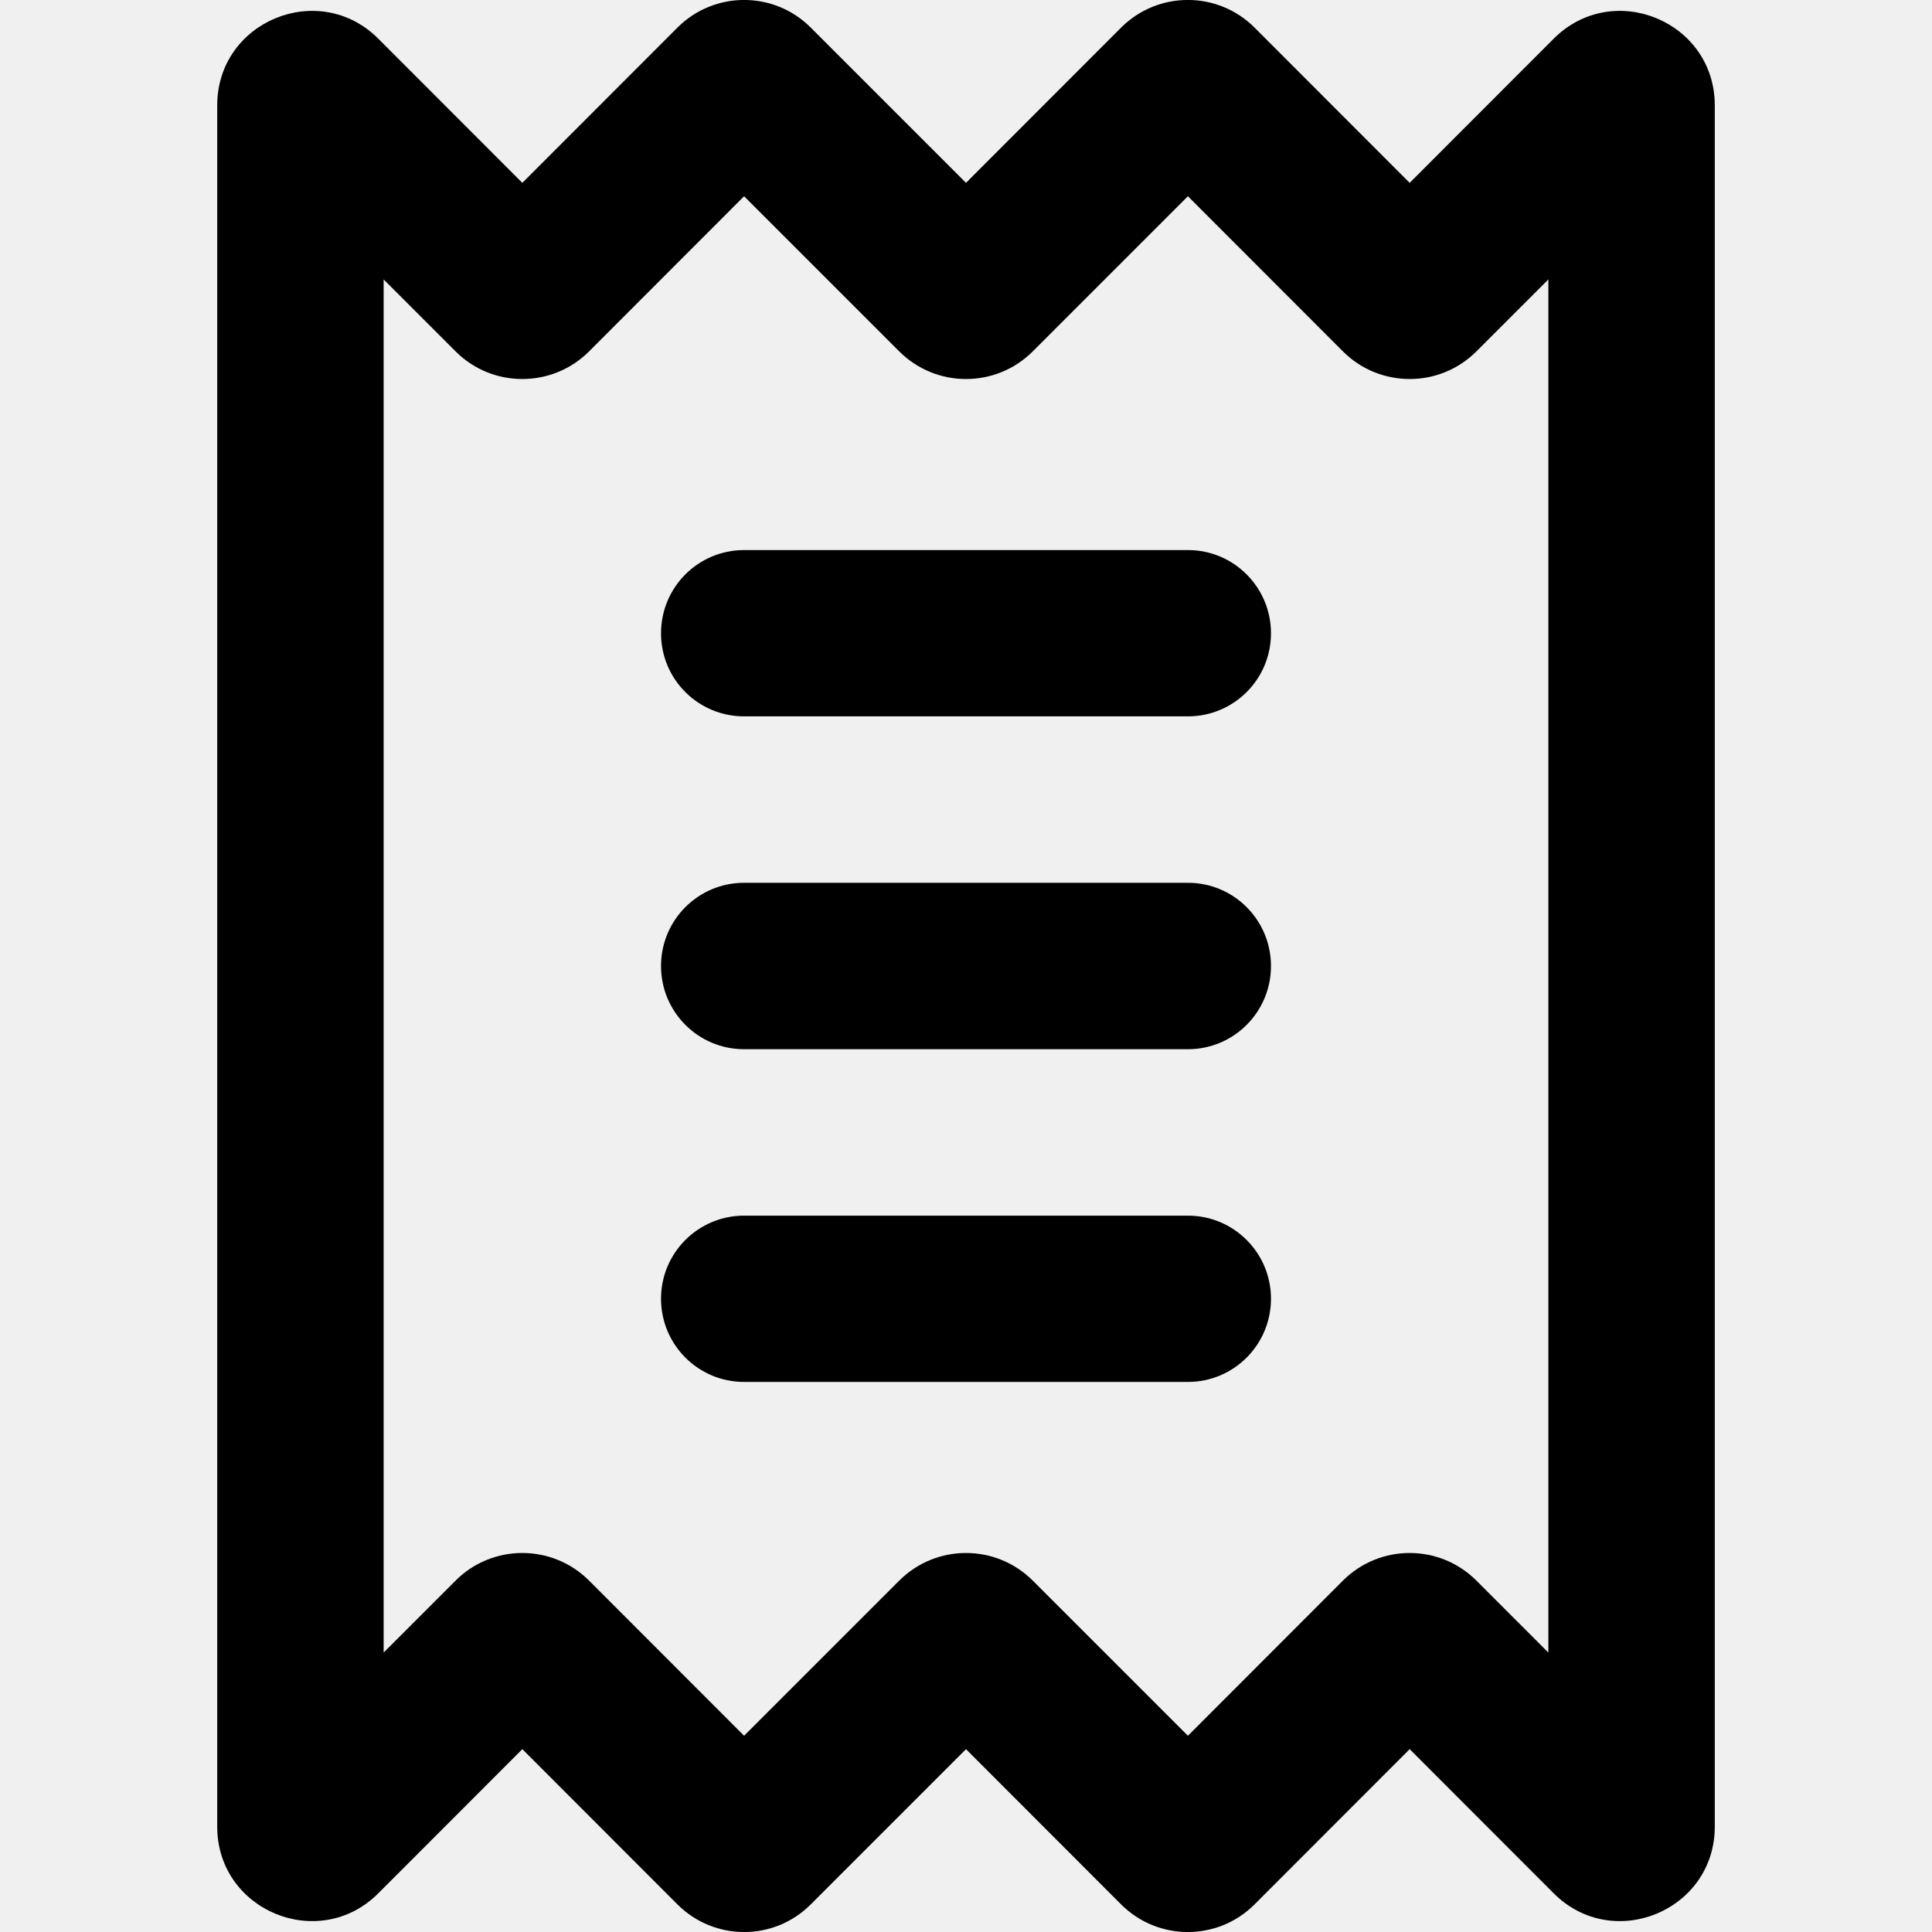
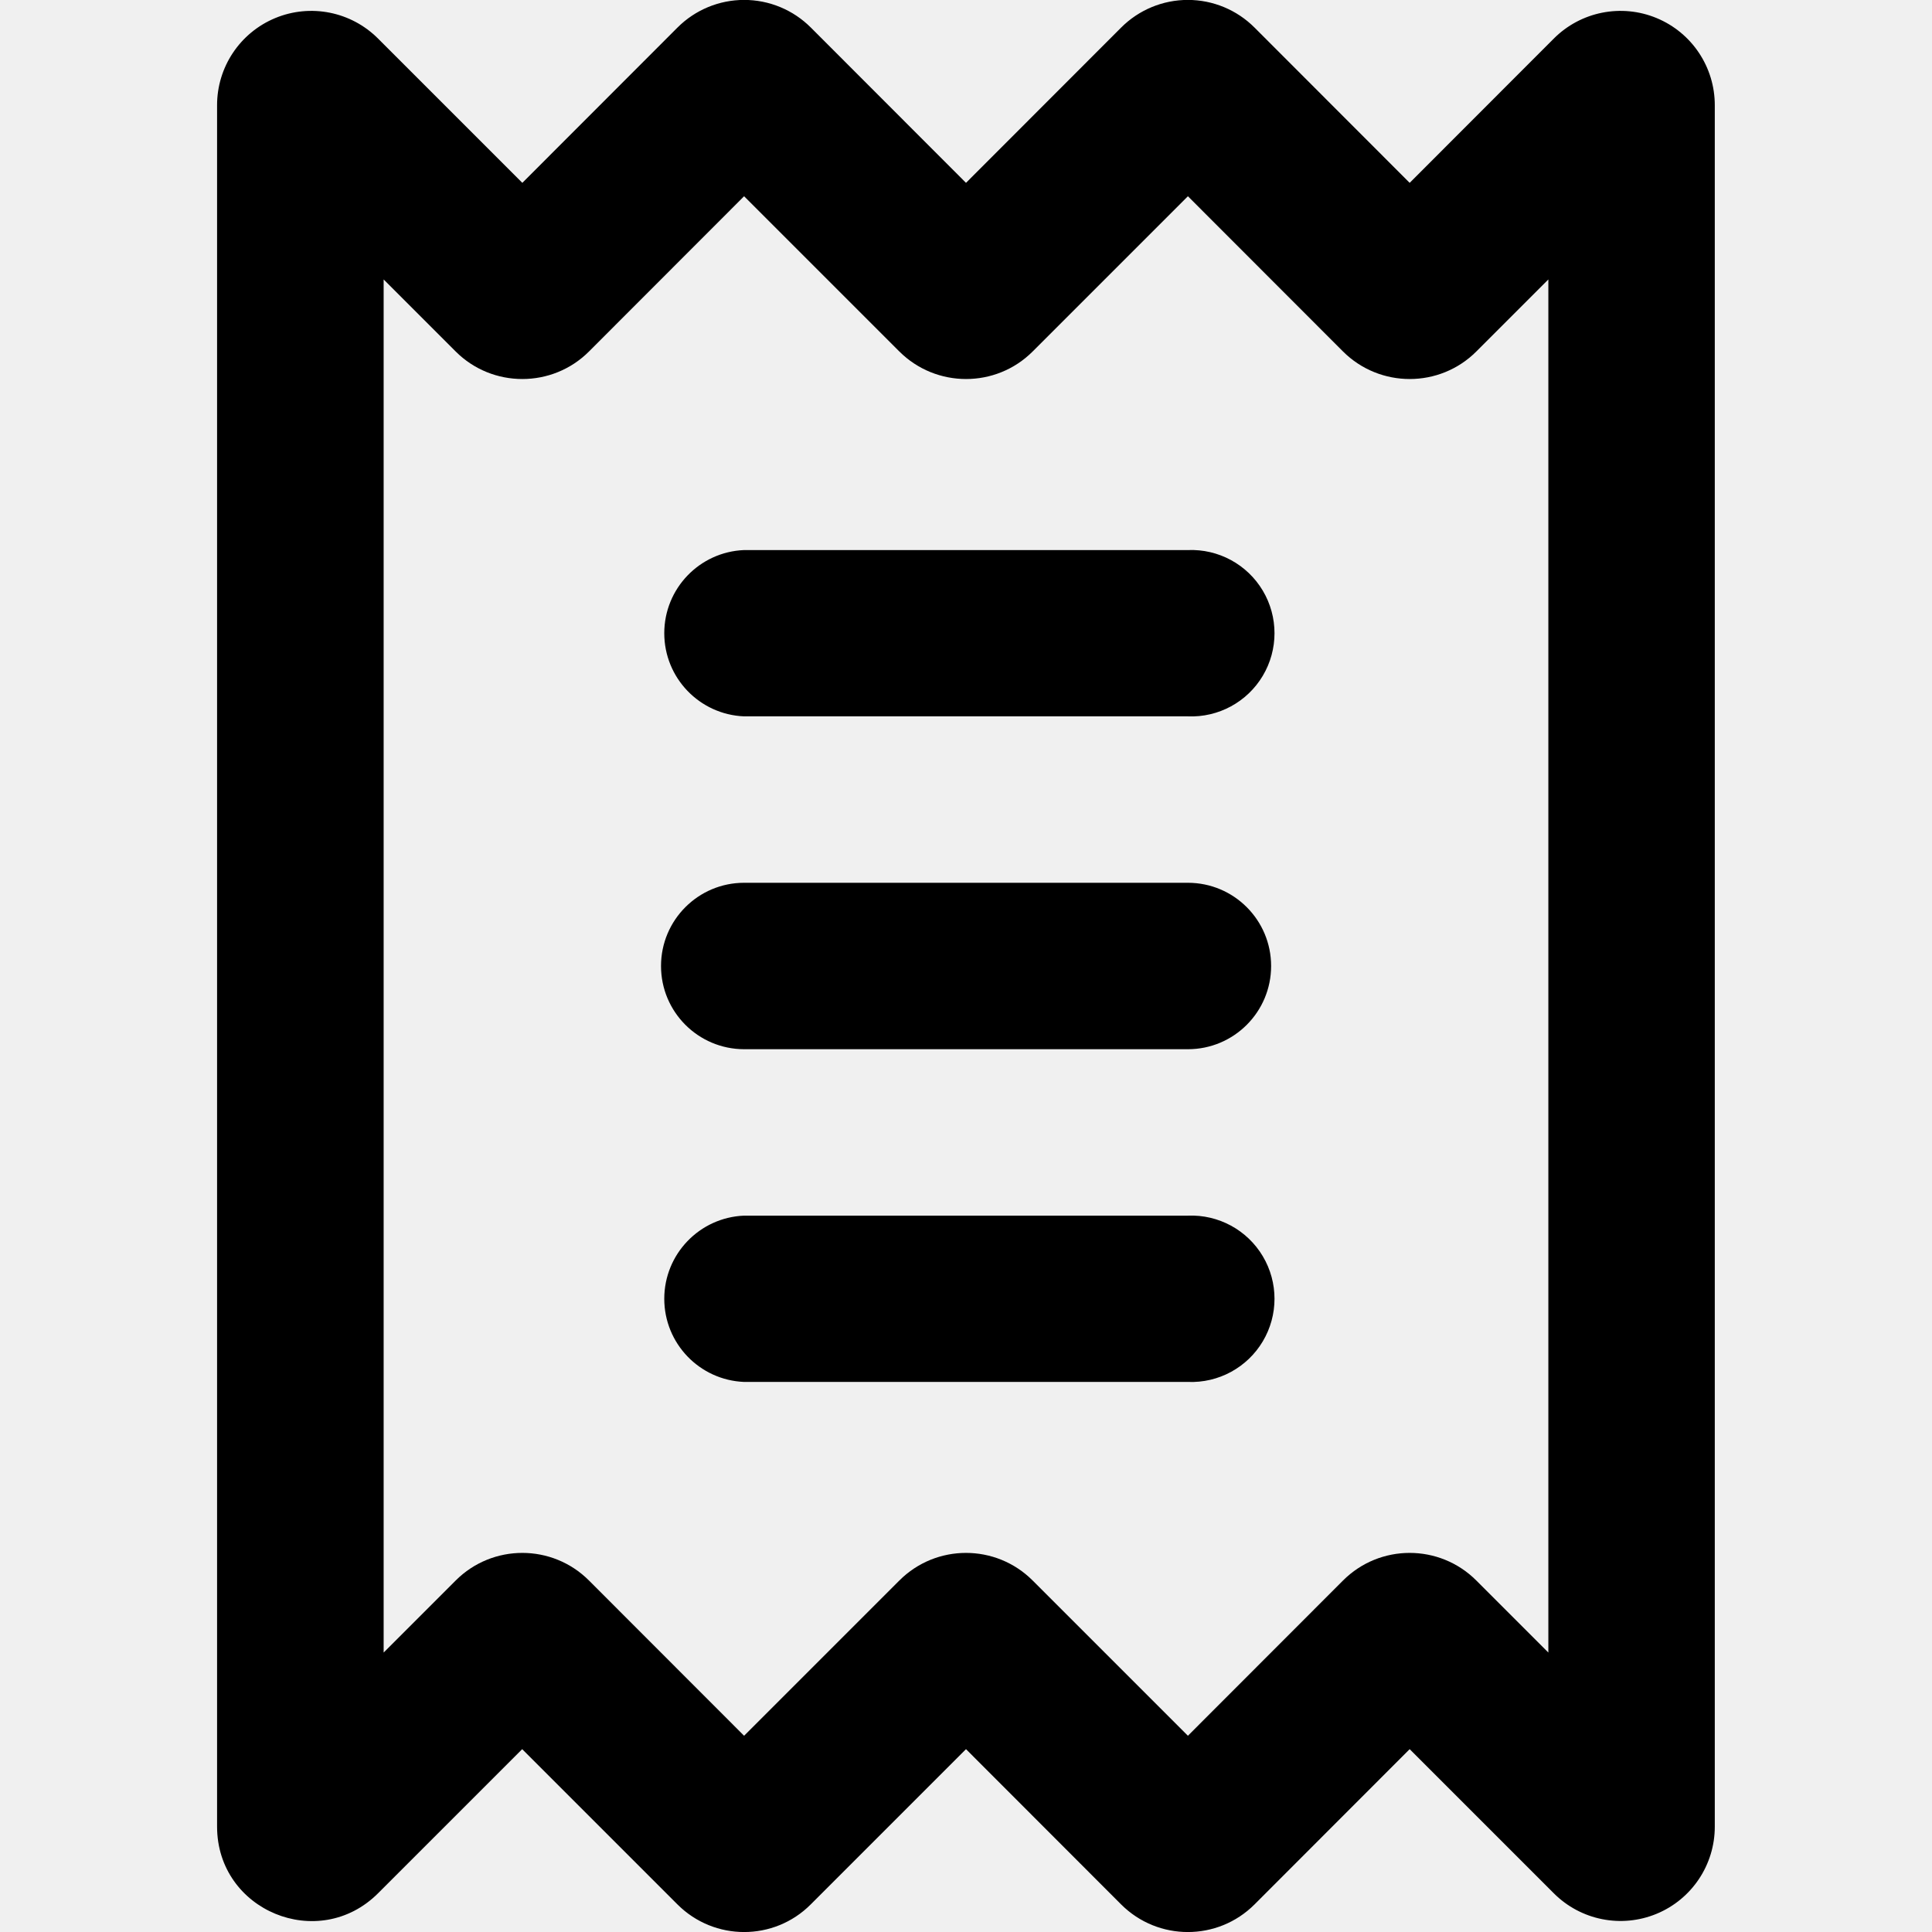
- <svg xmlns="http://www.w3.org/2000/svg" width="14" height="14" viewBox="0 0 14 14" fill="none">
-   <g id="receipt">
-     <g clip-path="url(#clip0_295_4738)">
-       <path id="Vector" fill-rule="evenodd" clip-rule="evenodd" d="M4.268 2.547L5.392 1.422L6.517 2.547C6.784 2.813 7.216 2.813 7.483 2.547L8.608 1.422L9.732 2.547C9.999 2.813 10.431 2.813 10.698 2.547L11.22 2.025V11.975L10.698 11.453C10.431 11.187 9.999 11.187 9.732 11.453L8.608 12.578L7.483 11.453C7.216 11.187 6.784 11.187 6.517 11.453L5.392 12.578L4.268 11.453C4.001 11.187 3.568 11.187 3.302 11.453L2.78 11.975V2.025L3.302 2.547C3.568 2.813 4.001 2.813 4.268 2.547ZM5.875 0.2C5.609 -0.067 5.176 -0.067 4.909 0.2L3.785 1.325L2.741 0.28C2.31 -0.15 1.574 0.155 1.574 0.764V13.236C1.574 13.845 2.31 14.15 2.741 13.72L3.785 12.675L4.909 13.8C5.176 14.067 5.609 14.067 5.875 13.8L7 12.675L8.124 13.8C8.391 14.067 8.824 14.067 9.091 13.8L10.215 12.675L11.259 13.72C11.69 14.15 12.426 13.845 12.426 13.236V0.764C12.426 0.155 11.69 -0.15 11.259 0.28L10.215 1.325L9.091 0.2C8.824 -0.067 8.391 -0.067 8.124 0.2L7 1.325L5.875 0.2ZM5.392 3.986C5.059 3.986 4.79 4.256 4.79 4.589C4.79 4.922 5.059 5.191 5.392 5.191H8.608C8.941 5.191 9.21 4.922 9.21 4.589C9.21 4.256 8.941 3.986 8.608 3.986H5.392ZM4.79 7C4.79 6.667 5.059 6.397 5.392 6.397H8.608C8.941 6.397 9.21 6.667 9.21 7C9.21 7.333 8.941 7.603 8.608 7.603H5.392C5.059 7.603 4.79 7.333 4.79 7ZM5.392 8.809C5.059 8.809 4.79 9.079 4.79 9.411C4.79 9.744 5.059 10.014 5.392 10.014H8.608C8.941 10.014 9.21 9.744 9.21 9.411C9.21 9.079 8.941 8.809 8.608 8.809H5.392Z" fill="black" />
-     </g>
+ <svg xmlns="http://www.w3.org/2000/svg" fill="none" viewBox="0 0 14 14">
+   <g clip-path="url(#a)">
+     <path fill="#000" fill-rule="evenodd" d="m4.268 2.547 1.124-1.125 1.125 1.125c.267.266.7.266.966 0l1.125-1.125 1.124 1.125c.267.266.7.266.966 0l.522-.522v9.95l-.522-.522a.683.683 0 0 0-.966 0l-1.124 1.125-1.125-1.125a.683.683 0 0 0-.966 0l-1.125 1.125-1.124-1.125a.683.683 0 0 0-.966 0l-.522.522v-9.95l.522.522c.266.266.7.266.966 0M5.876.2a.683.683 0 0 0-.967 0L3.785 1.325 2.74.28a.683.683 0 0 0-1.167.484v12.472c0 .61.736.914 1.167.483l1.044-1.044L4.909 13.8c.267.267.7.267.966 0L7 12.675 8.124 13.8c.267.267.7.267.967 0l1.124-1.125 1.044 1.044a.683.683 0 0 0 1.167-.483V.764A.683.683 0 0 0 11.259.28l-1.044 1.045L9.091.2a.683.683 0 0 0-.967 0L7 1.325zm-.484 3.786a.603.603 0 0 0 0 1.205h3.216a.603.603 0 1 0 0-1.205zM4.79 7c0-.333.27-.603.602-.603h3.216a.603.603 0 1 1 0 1.206H5.392A.603.603 0 0 1 4.79 7m.602 1.809a.603.603 0 0 0 0 1.205h3.216a.603.603 0 1 0 0-1.205z" clip-rule="evenodd" />
  </g>
  <defs>
-     <clipPath id="clip0_295_4738">
-       <rect width="14" height="14" fill="white" />
+     <clipPath id="a">
+       <path fill="#fff" d="M0 0h14v14H0z" />
    </clipPath>
  </defs>
</svg>
